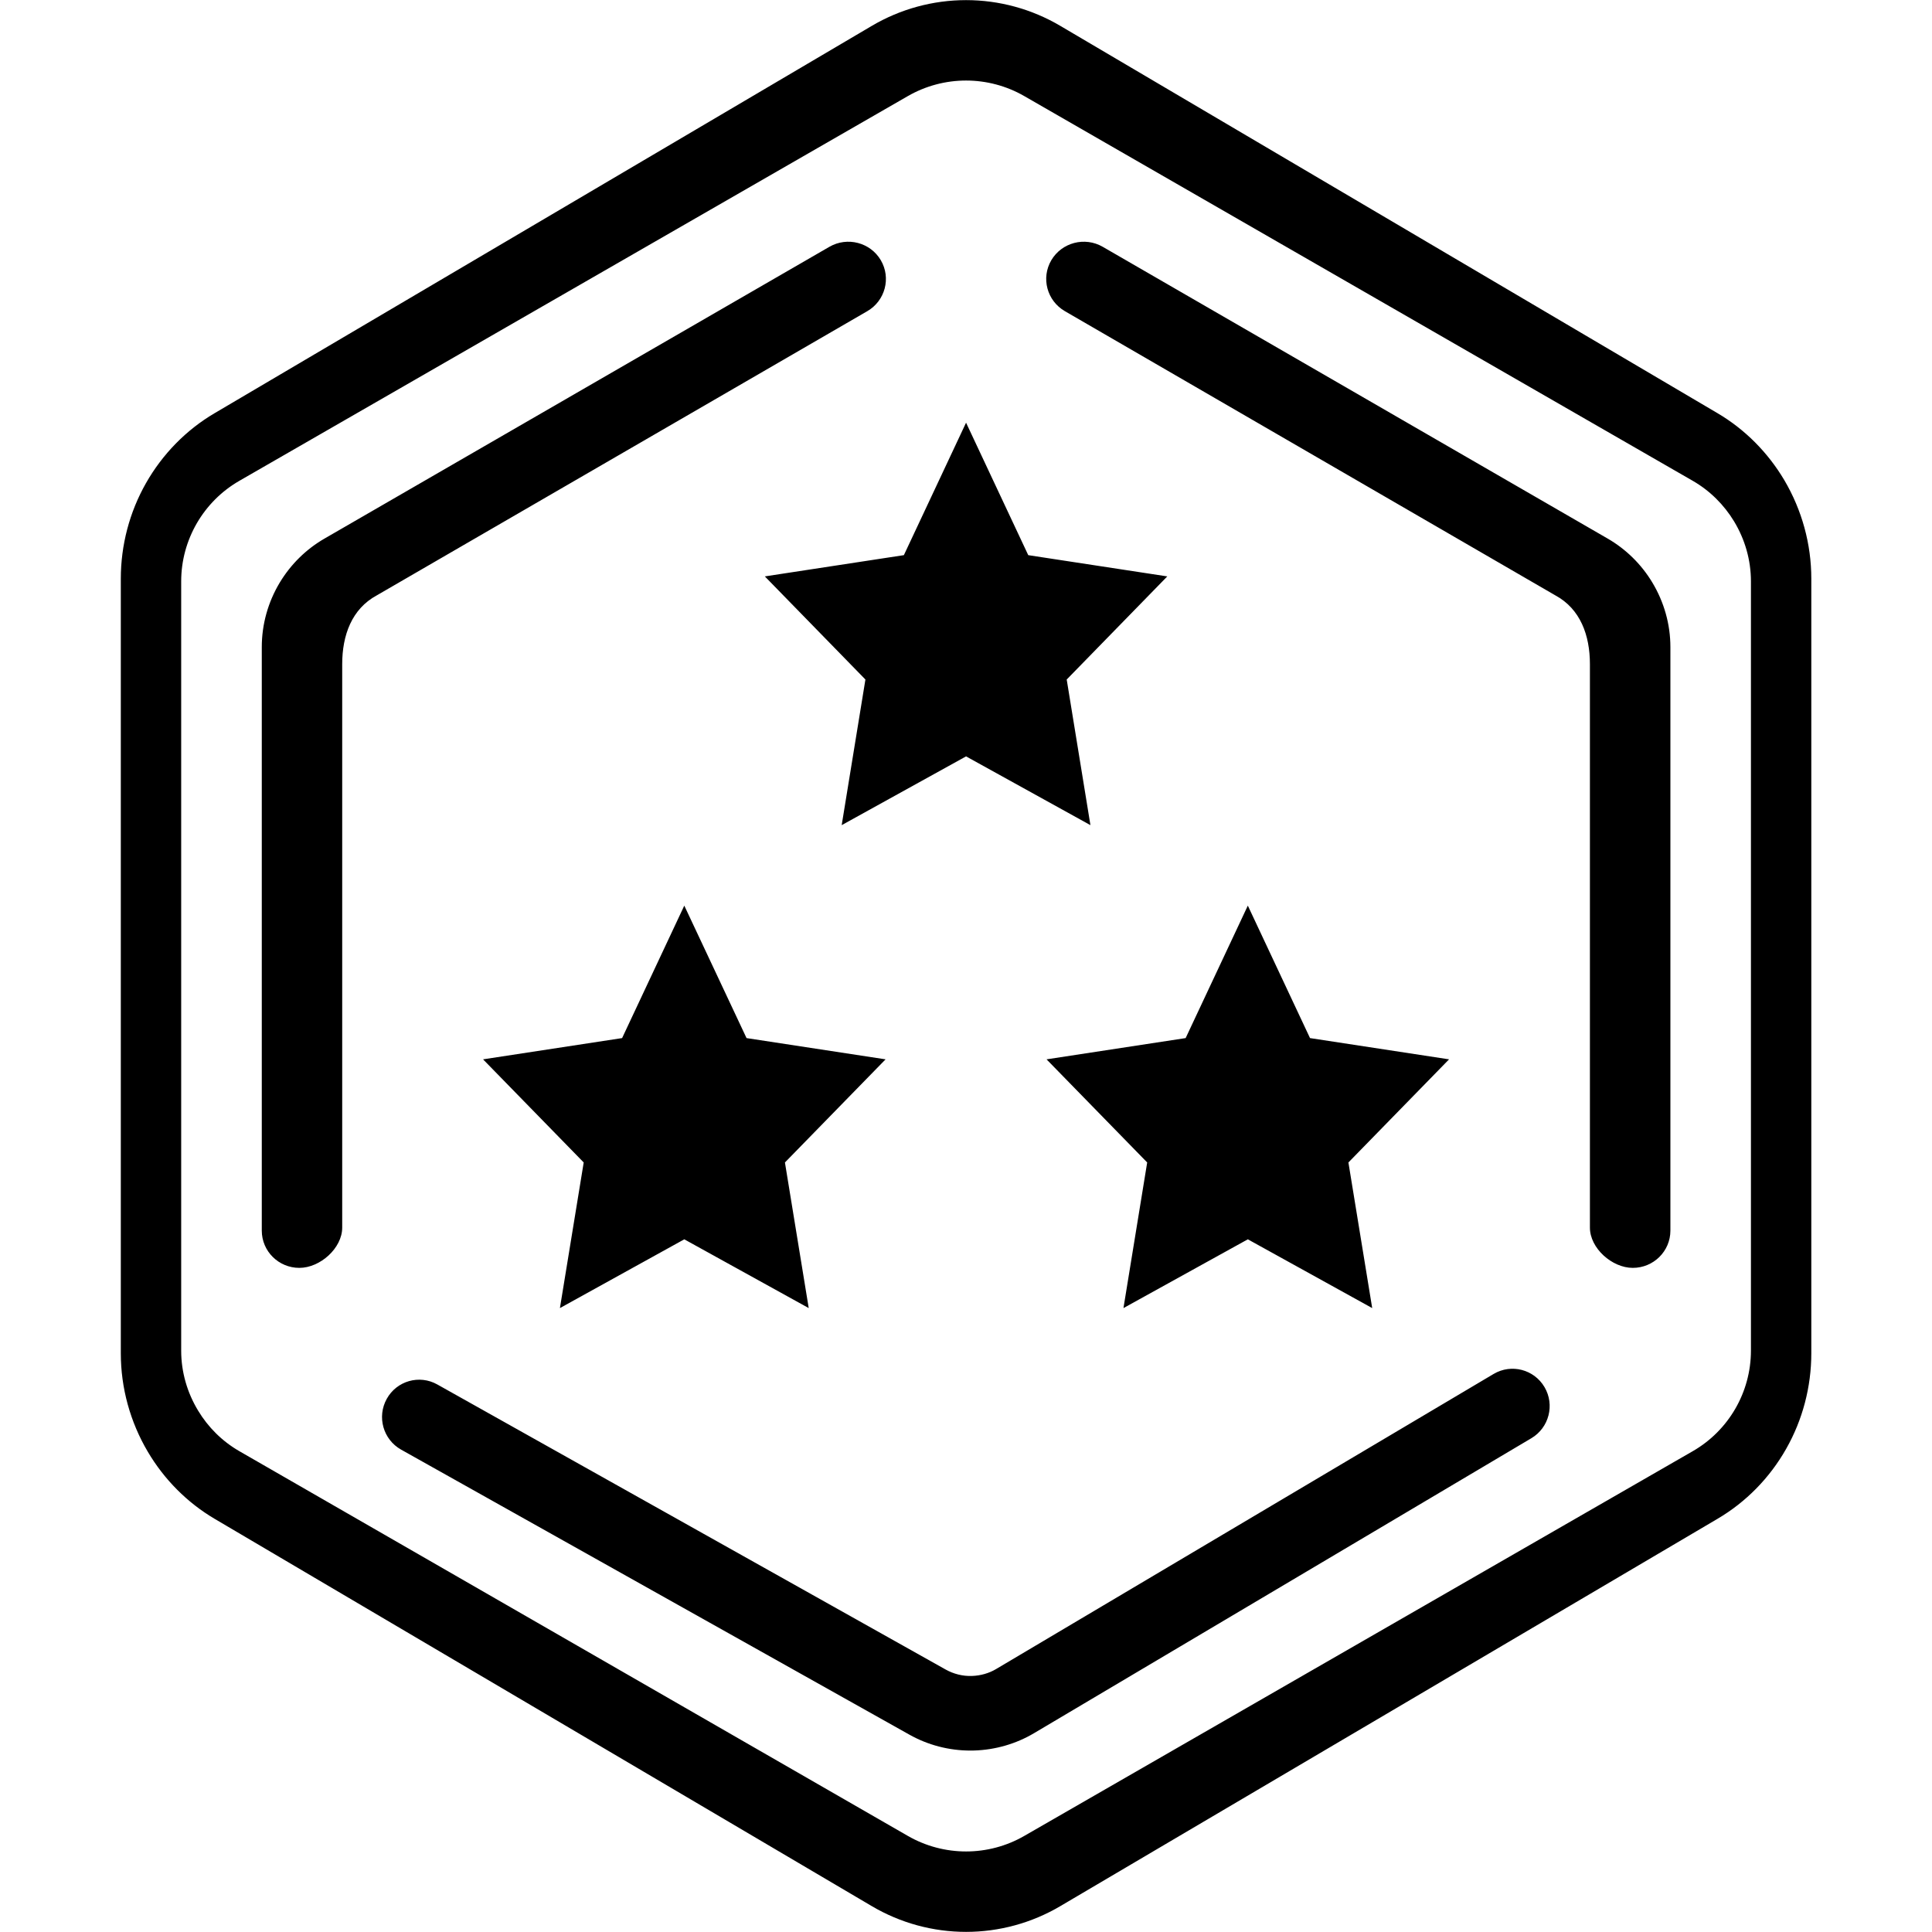
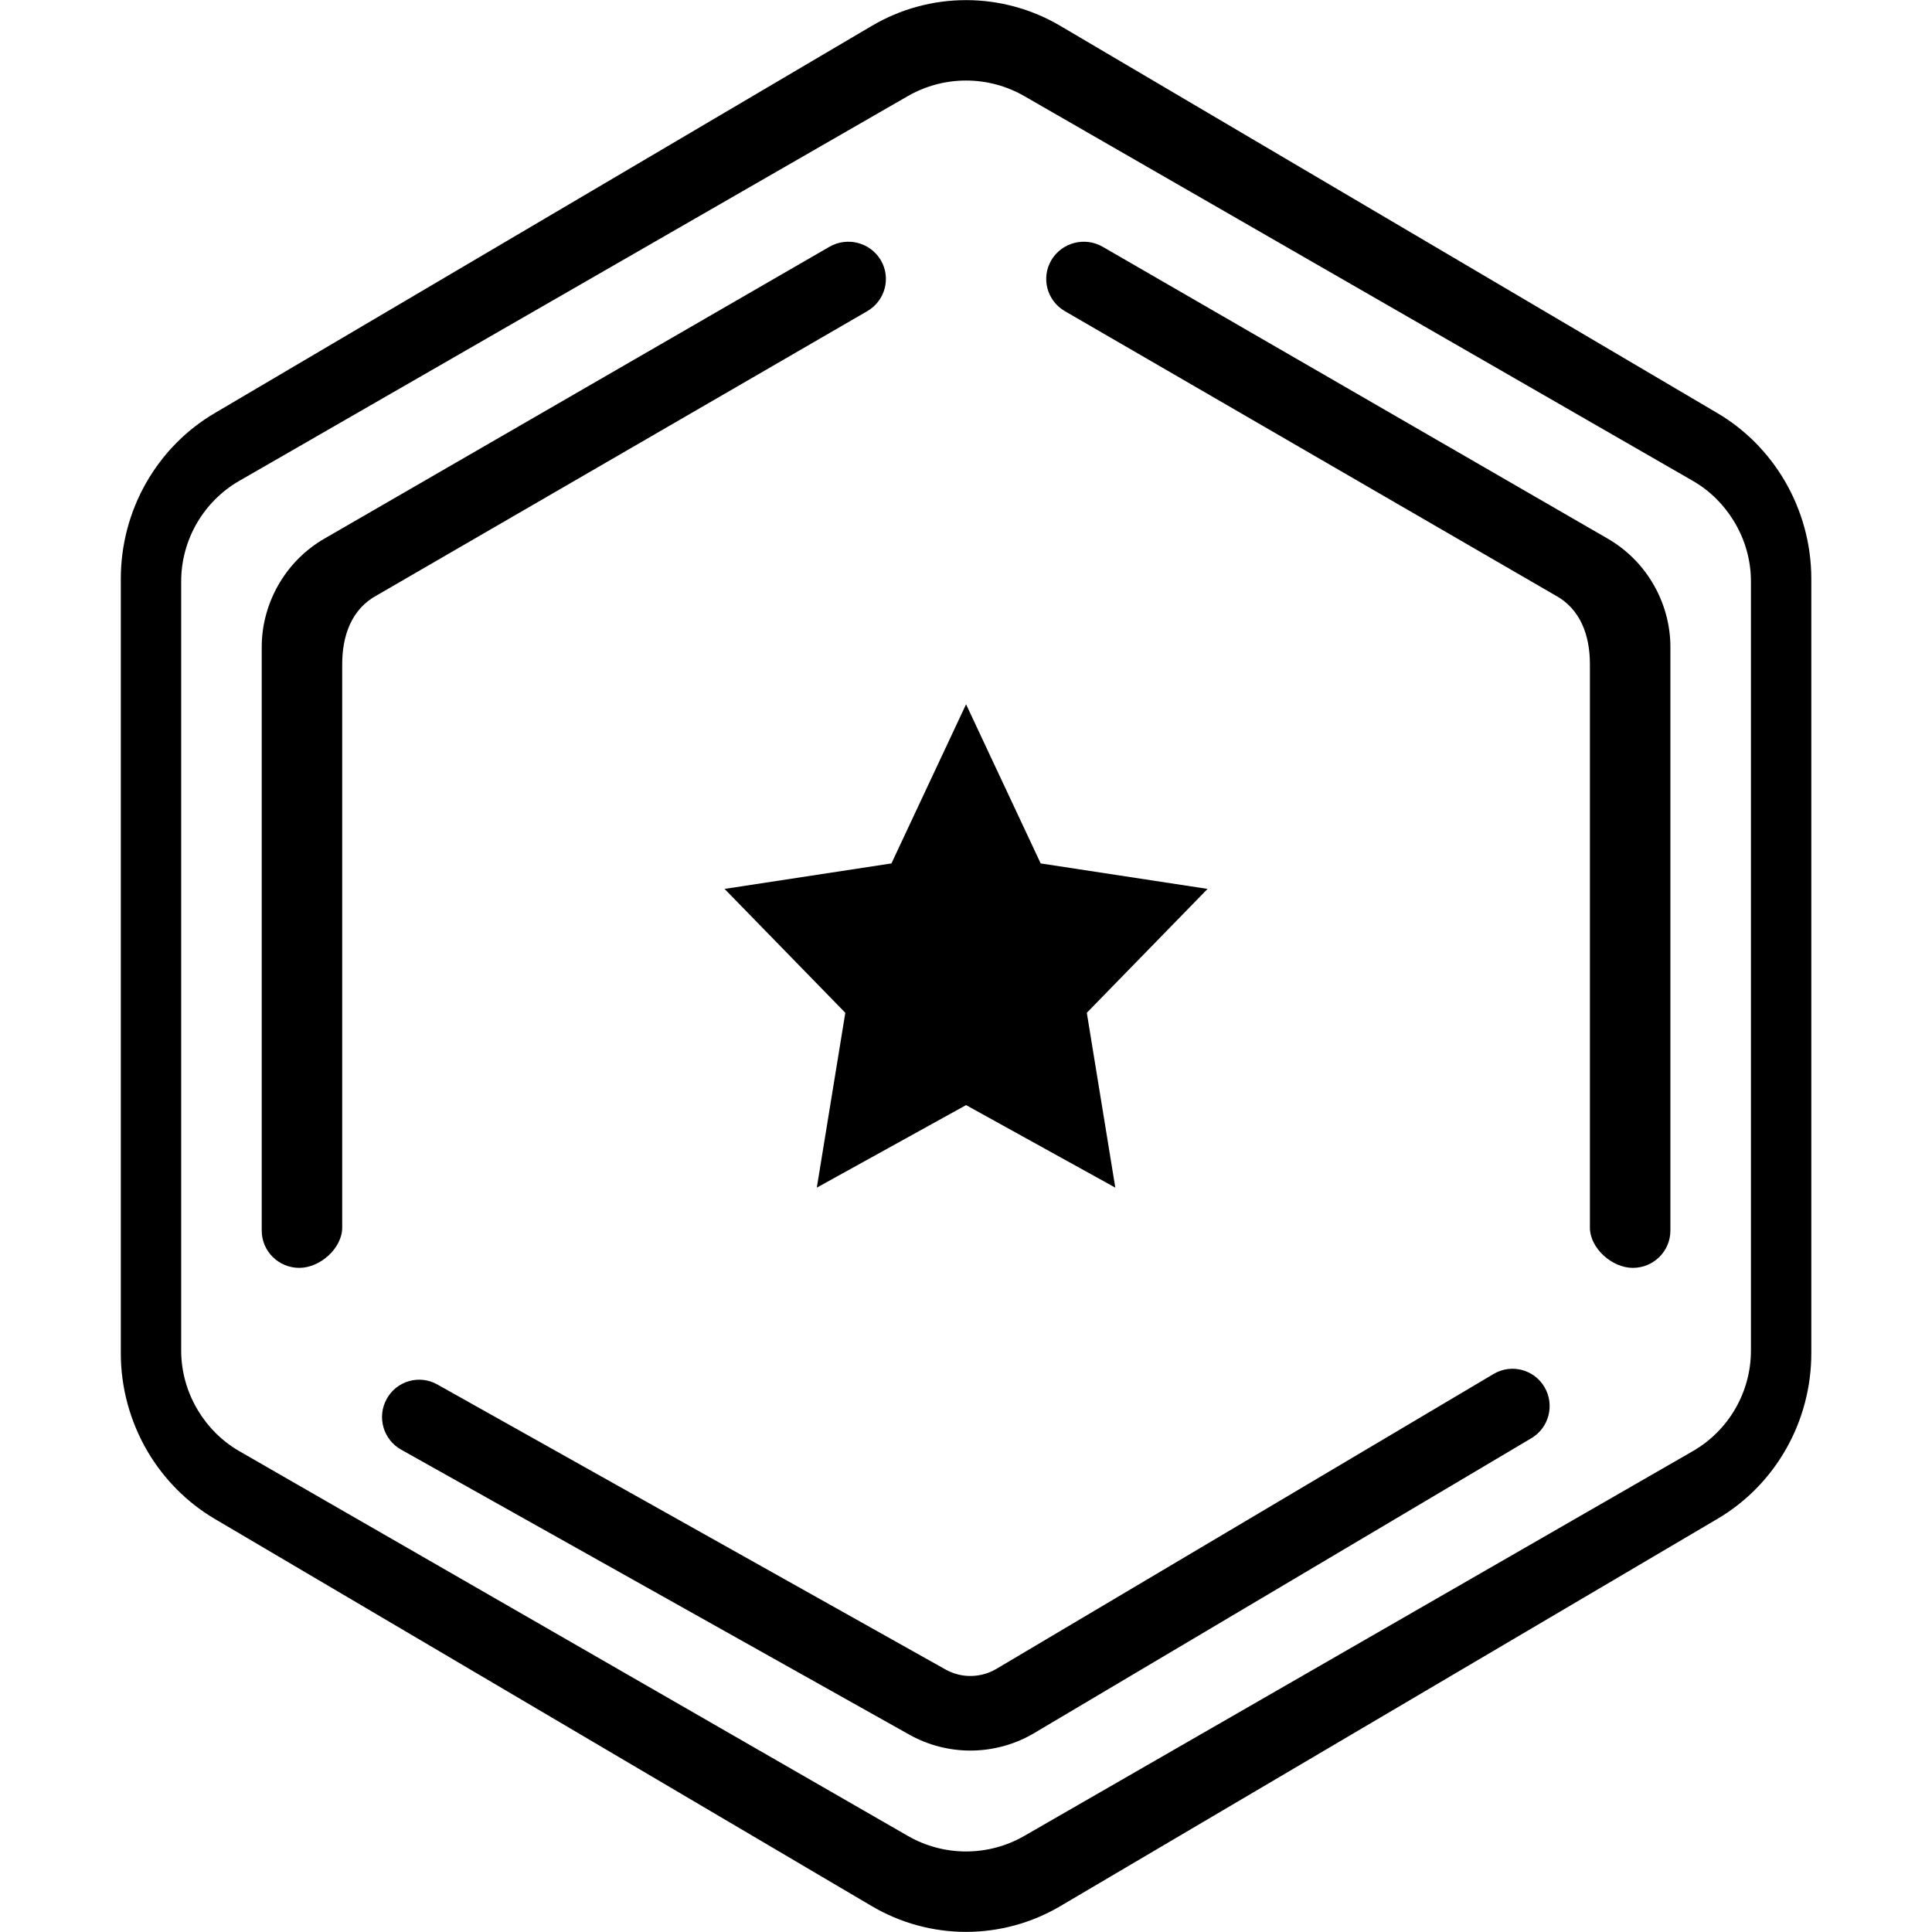
<svg xmlns="http://www.w3.org/2000/svg" version="1.1" width="32" height="32" viewBox="0 0 32 32">
-   <g id="icon_rank_11">
-     <path id="beam" d="M29.584,23.998 C29.312,24.478 28.919,24.879 28.448,25.156 C28.448,25.156 17.563,31.571 17.563,31.571 C17.089,31.851 16.549,31.998 16.001,31.998 C15.453,31.998 14.913,31.851 14.439,31.571 C14.439,31.571 3.554,25.156 3.554,25.156 C3.103,24.890 2.720,24.506 2.449,24.047 C2.156,23.552 2.001,22.988 2.001,22.415 C2.001,22.415 2.001,9.585 2.001,9.585 C2.001,9.030 2.145,8.482 2.418,8.002 C2.691,7.522 3.083,7.121 3.554,6.844 C3.554,6.844 14.439,0.429 14.439,0.429 C14.913,0.149 15.453,0.002 16.001,0.002 C16.549,0.002 17.089,0.149 17.563,0.429 C17.563,0.429 28.448,6.844 28.448,6.844 C28.900,7.110 29.282,7.494 29.554,7.953 C29.846,8.448 30.001,9.012 30.001,9.585 C30.001,9.585 30.001,22.415 30.001,22.415 C30.001,22.970 29.857,23.518 29.584,23.998 zM29.001,9.629 C29.001,9.272 28.900,8.931 28.722,8.636 C28.556,8.362 28.323,8.128 28.036,7.963 C28.036,7.963 16.966,1.592 16.966,1.592 C16.668,1.420 16.334,1.334 16.001,1.334 C15.668,1.334 15.335,1.420 15.036,1.592 C15.036,1.592 3.966,7.963 3.966,7.963 C3.668,8.134 3.428,8.378 3.261,8.665 C3.094,8.953 3.001,9.284 3.001,9.629 C3.001,9.629 3.001,22.371 3.001,22.371 C3.001,22.727 3.102,23.069 3.281,23.364 C3.446,23.638 3.679,23.872 3.966,24.037 C3.966,24.037 15.036,30.408 15.036,30.408 C15.335,30.580 15.668,30.666 16.001,30.666 C16.334,30.666 16.668,30.580 16.966,30.408 C16.966,30.408 28.036,24.037 28.036,24.037 C28.334,23.866 28.574,23.622 28.741,23.335 C28.908,23.047 29.001,22.715 29.001,22.371 C29.001,22.371 29.001,9.629 29.001,9.629 zM27.044,21.000 C26.700,21.000 26.334,20.674 26.334,20.333 C26.334,20.333 26.334,11.000 26.334,11.000 C26.334,10.523 26.176,10.085 25.761,9.861 C24.392,9.068 17.638,5.154 17.638,5.154 C17.341,4.982 17.240,4.605 17.413,4.310 C17.587,4.016 17.967,3.916 18.265,4.088 C18.265,4.088 26.629,8.921 26.629,8.921 C26.930,9.095 27.186,9.346 27.367,9.647 C27.563,9.972 27.667,10.342 27.667,10.717 C27.667,10.717 27.667,20.383 27.667,20.383 C27.667,20.724 27.388,21.000 27.044,21.000 zM17.668,11.255 L18.061,13.667 L16.001,12.528 L13.941,13.667 L14.334,11.255 L12.668,9.547 L14.971,9.195 L16.001,7.001 L17.031,9.195 L19.334,9.547 L17.668,11.255 zM14.365,5.154 C14.365,5.154 7.610,9.068 6.241,9.861 C5.826,10.085 5.668,10.523 5.668,11.000 C5.668,11.000 5.668,20.333 5.668,20.333 C5.668,20.674 5.302,21.000 4.958,21.000 C4.614,21.000 4.336,20.724 4.336,20.383 C4.336,20.383 4.336,10.717 4.336,10.717 C4.336,10.342 4.439,9.972 4.635,9.647 C4.817,9.346 5.072,9.095 5.374,8.921 C5.374,8.921 13.737,4.088 13.737,4.088 C14.035,3.916 14.416,4.016 14.589,4.310 C14.762,4.605 14.661,4.982 14.365,5.154 zM10.304,17.194 L11.334,15.000 L12.365,17.194 L14.668,17.546 L13.001,19.254 L13.395,21.666 L11.334,20.527 L9.274,21.666 L9.668,19.254 L8.001,17.546 L10.304,17.194 zM19.638,17.194 L20.668,15.000 L21.698,17.194 L24.001,17.546 L22.334,19.254 L22.728,21.666 L20.668,20.527 L18.608,21.666 L19.001,19.254 L17.334,17.546 L19.638,17.194 zM7.243,22.931 C7.243,22.931 15.660,27.651 15.660,27.651 C15.793,27.726 15.946,27.765 16.100,27.759 C16.242,27.754 16.380,27.715 16.498,27.645 C16.498,27.645 24.739,22.757 24.739,22.757 C25.032,22.583 25.409,22.681 25.582,22.975 C25.755,23.269 25.657,23.647 25.365,23.821 C25.365,23.821 17.125,28.708 17.125,28.708 C16.828,28.884 16.486,28.983 16.136,28.994 C16.116,28.994 16.095,28.995 16.075,28.995 C15.718,28.995 15.369,28.904 15.060,28.730 C15.060,28.730 6.643,24.010 6.643,24.010 C6.346,23.843 6.240,23.467 6.406,23.169 C6.571,22.871 6.946,22.764 7.243,22.931 z" />
+   <g id="icon_rank_12">
+     <path id="beam" d="M29.584,23.998 C29.312,24.478 28.919,24.879 28.448,25.156 C28.448,25.156 17.563,31.571 17.563,31.571 C17.089,31.851 16.549,31.998 16.001,31.998 C15.453,31.998 14.913,31.851 14.439,31.571 C14.439,31.571 3.554,25.156 3.554,25.156 C3.103,24.890 2.720,24.506 2.448,24.047 C2.156,23.552 2.001,22.988 2.001,22.415 C2.001,22.415 2.001,9.585 2.001,9.585 C2.001,9.030 2.145,8.482 2.418,8.002 C2.690,7.522 3.083,7.121 3.554,6.844 C3.554,6.844 14.439,0.429 14.439,0.429 C14.913,0.149 15.453,0.002 16.001,0.002 C16.549,0.002 17.089,0.149 17.563,0.429 C17.563,0.429 28.448,6.844 28.448,6.844 C28.900,7.110 29.282,7.494 29.554,7.953 C29.846,8.448 30.001,9.012 30.001,9.585 C30.001,9.585 30.001,22.415 30.001,22.415 C30.001,22.970 29.857,23.518 29.584,23.998 zM29.001,9.629 C29.001,9.272 28.900,8.931 28.721,8.636 C28.556,8.362 28.323,8.128 28.036,7.963 C28.036,7.963 16.966,1.592 16.966,1.592 C16.668,1.420 16.334,1.334 16.001,1.334 C15.668,1.334 15.335,1.420 15.036,1.592 C15.036,1.592 3.966,7.963 3.966,7.963 C3.668,8.134 3.428,8.378 3.261,8.665 C3.094,8.953 3.001,9.284 3.001,9.629 C3.001,9.629 3.001,22.371 3.001,22.371 C3.001,22.727 3.102,23.069 3.281,23.364 C3.446,23.638 3.679,23.872 3.966,24.037 C3.966,24.037 15.036,30.408 15.036,30.408 C15.335,30.580 15.668,30.666 16.001,30.666 C16.334,30.666 16.668,30.580 16.966,30.408 C16.966,30.408 28.036,24.037 28.036,24.037 C28.334,23.866 28.574,23.622 28.741,23.335 C28.908,23.047 29.001,22.715 29.001,22.371 C29.001,22.371 29.001,9.629 29.001,9.629 zM27.044,21.000 C26.700,21.000 26.334,20.674 26.334,20.333 C26.334,20.333 26.334,11.000 26.334,11.000 C26.334,10.523 26.176,10.085 25.761,9.861 C24.392,9.068 17.638,5.154 17.638,5.154 C17.341,4.982 17.240,4.605 17.413,4.310 C17.587,4.016 17.967,3.916 18.265,4.088 C18.265,4.088 26.628,8.921 26.628,8.921 C26.930,9.095 27.186,9.346 27.367,9.647 C27.563,9.972 27.667,10.342 27.667,10.717 C27.667,10.717 27.667,20.383 27.667,20.383 C27.667,20.724 27.388,21.000 27.044,21.000 zM18.001,16.775 L18.473,19.671 L16.001,18.304 L13.529,19.671 L14.001,16.775 L12.001,14.723 L14.765,14.301 L16.001,11.665 L17.237,14.301 L20.001,14.723 L18.001,16.775 zM14.364,5.154 C14.364,5.154 7.610,9.068 6.241,9.861 C5.826,10.085 5.668,10.523 5.668,11.000 C5.668,11.000 5.668,20.333 5.668,20.333 C5.668,20.674 5.302,21.000 4.958,21.000 C4.614,21.000 4.335,20.724 4.335,20.383 C4.335,20.383 4.335,10.717 4.335,10.717 C4.335,10.342 4.439,9.972 4.635,9.647 C4.816,9.346 5.072,9.095 5.374,8.921 C5.374,8.921 13.737,4.088 13.737,4.088 C14.035,3.916 14.415,4.016 14.589,4.310 C14.762,4.605 14.661,4.982 14.364,5.154 zM7.243,22.931 C7.243,22.931 15.659,27.651 15.659,27.651 C15.793,27.726 15.946,27.765 16.100,27.759 C16.242,27.754 16.380,27.715 16.498,27.645 C16.498,27.645 24.739,22.757 24.739,22.757 C25.032,22.583 25.409,22.681 25.582,22.975 C25.754,23.269 25.657,23.647 25.365,23.821 C25.365,23.821 17.125,28.708 17.125,28.708 C16.828,28.884 16.486,28.983 16.136,28.994 C16.116,28.994 16.095,28.995 16.075,28.995 C15.718,28.995 15.369,28.904 15.059,28.730 C15.059,28.730 6.643,24.010 6.643,24.010 C6.346,23.843 6.240,23.467 6.406,23.169 C6.571,22.871 6.946,22.764 7.243,22.931 z" />
  </g>
</svg>
